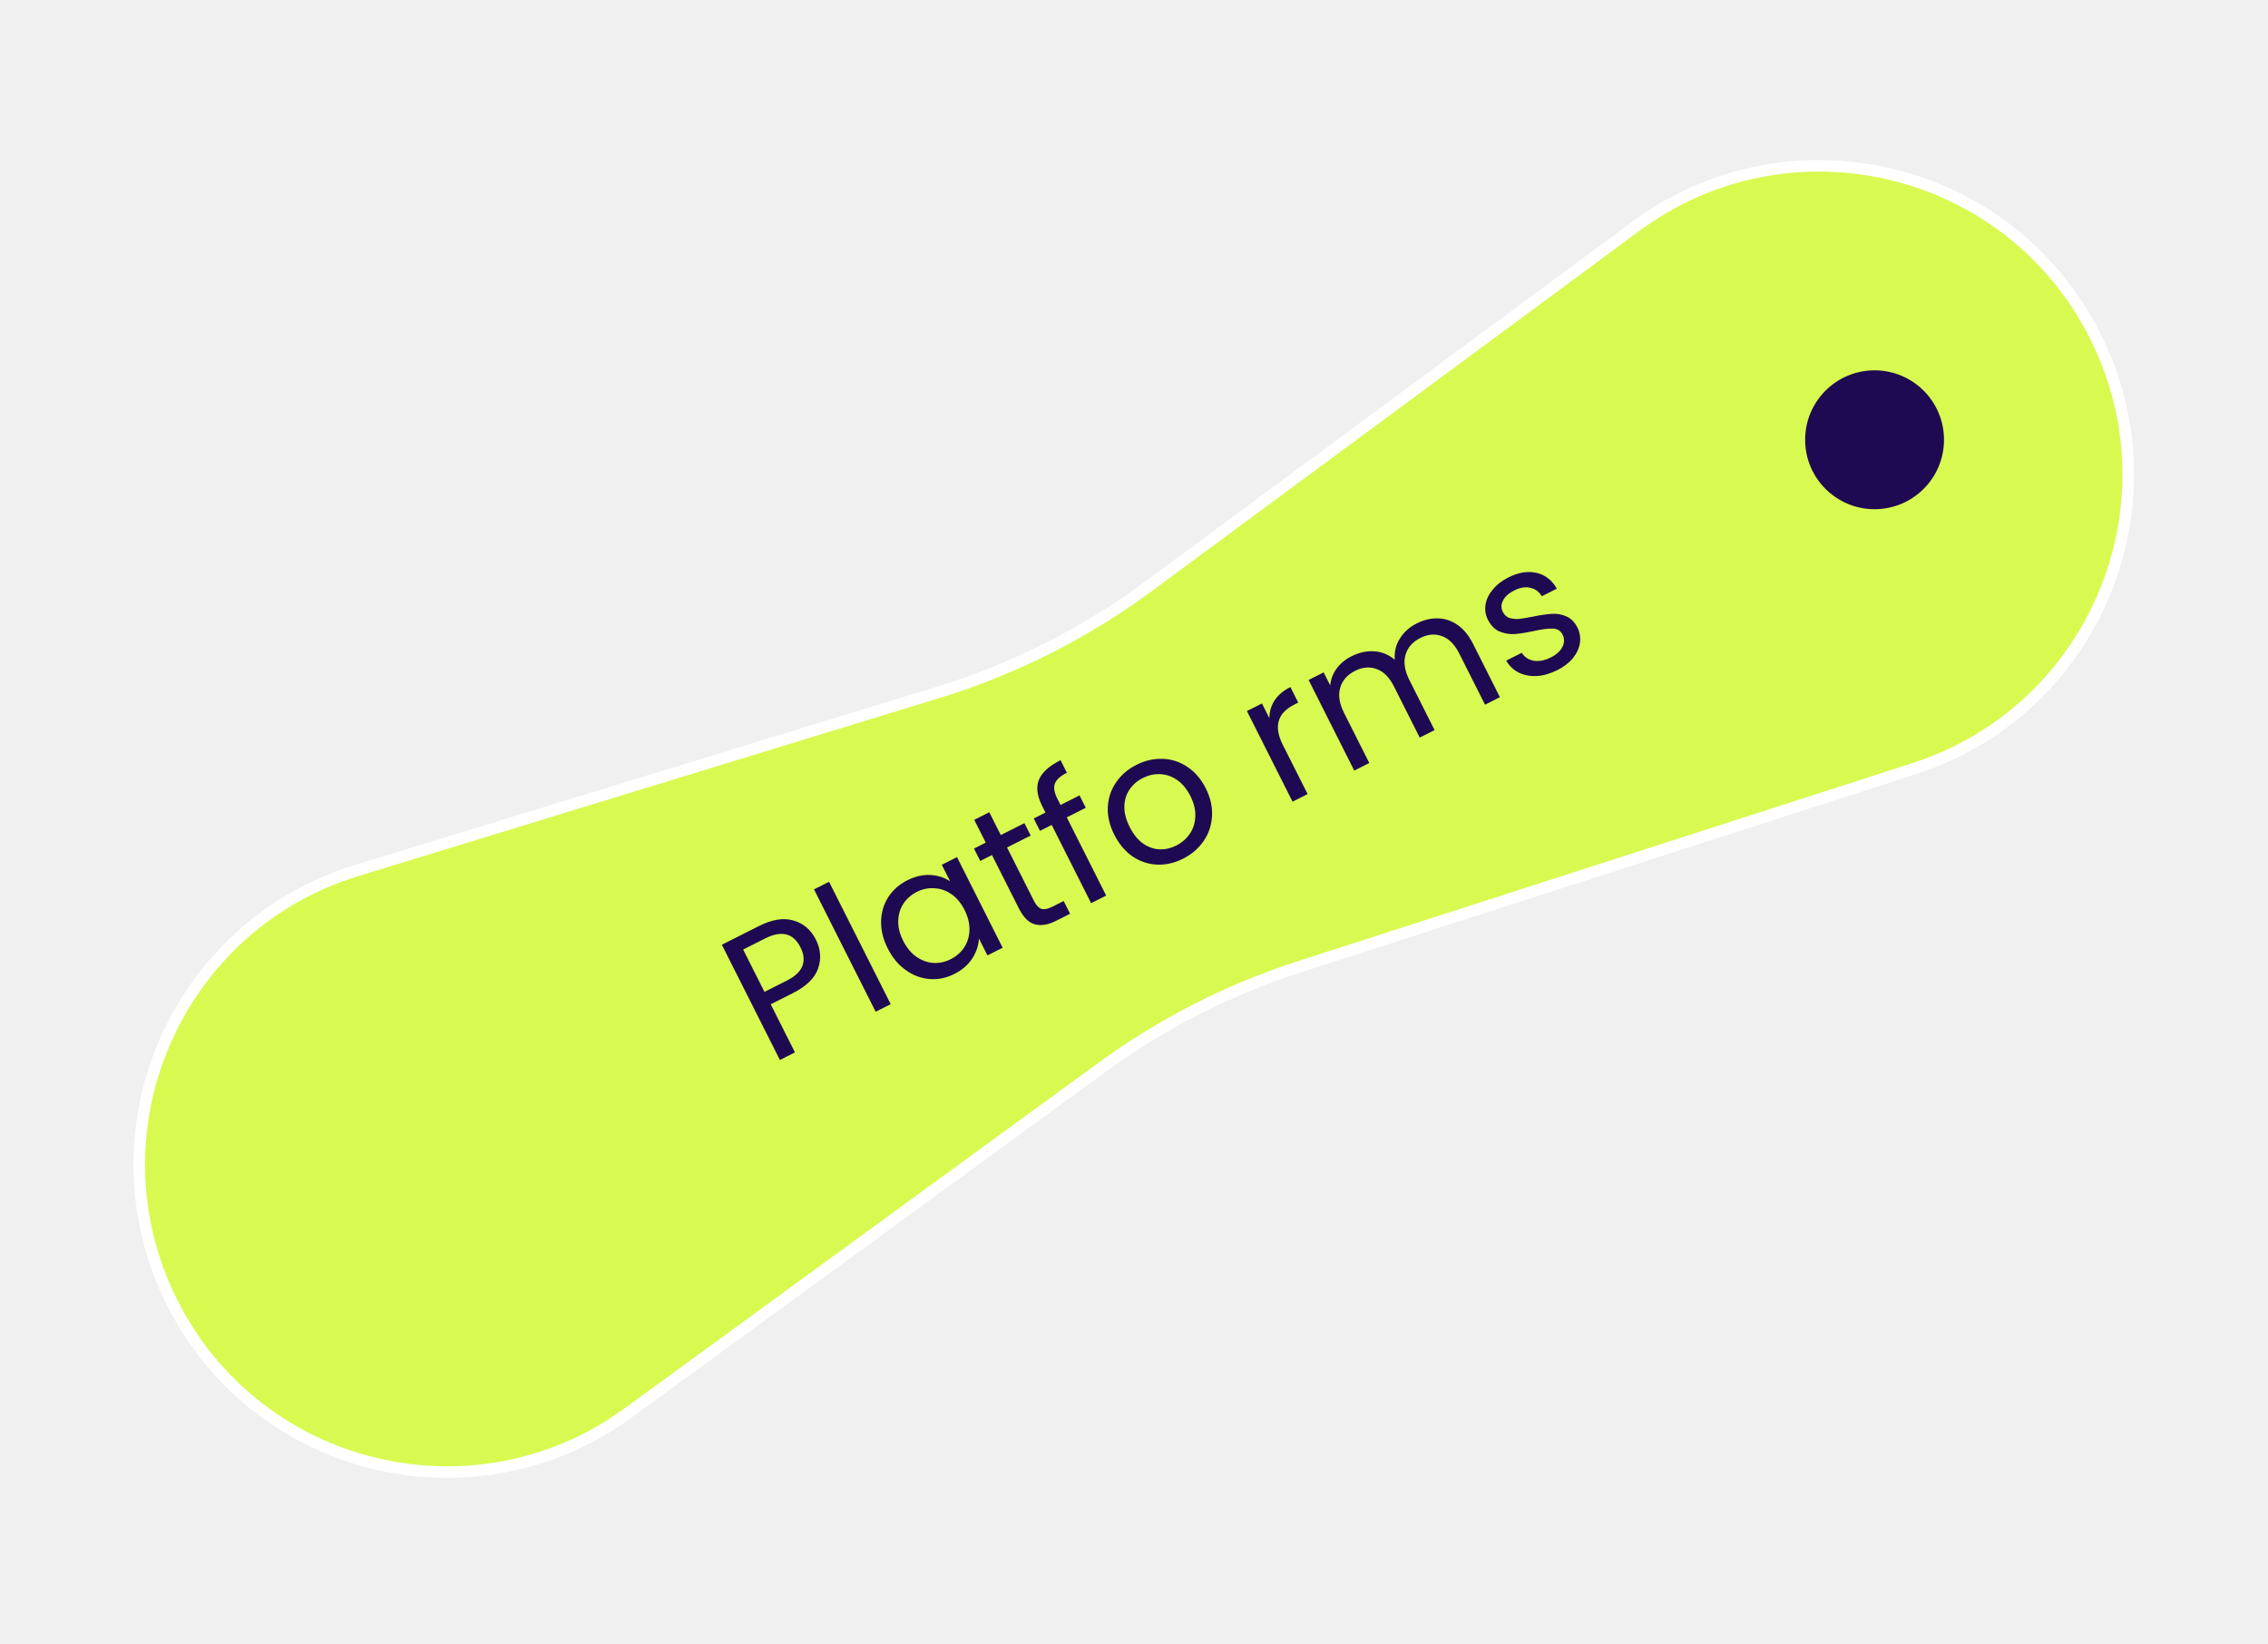
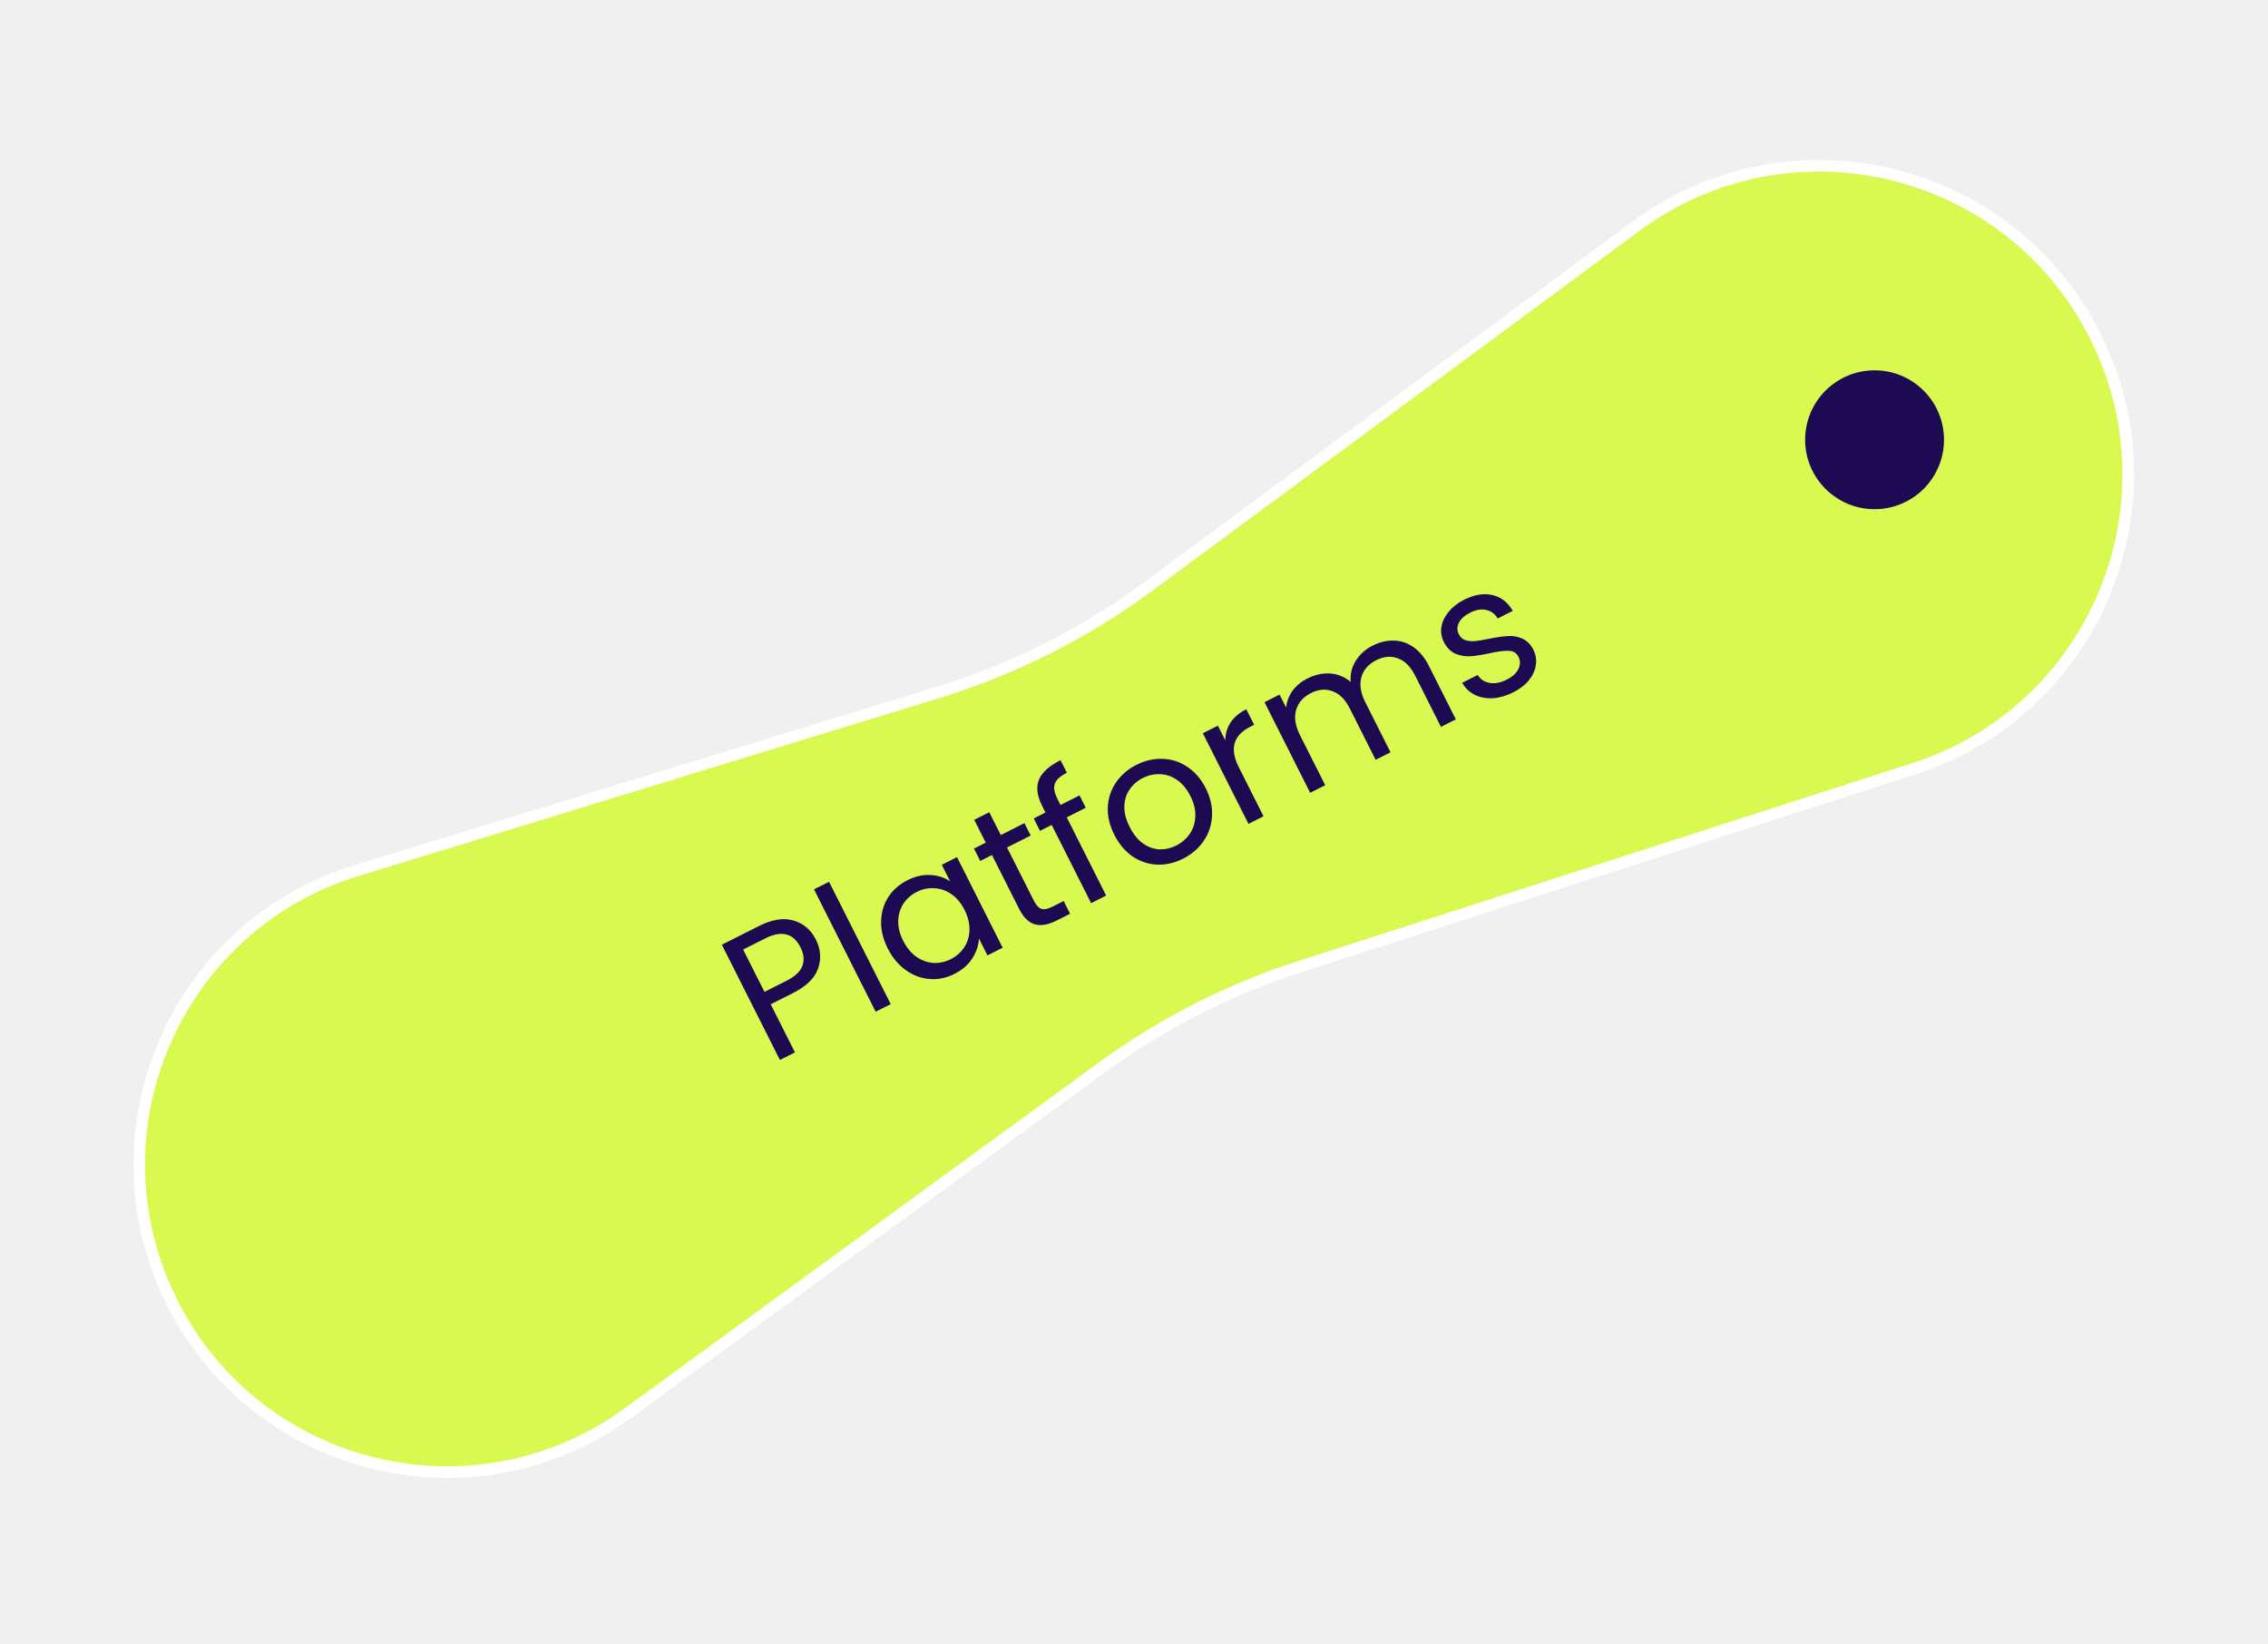
<svg xmlns="http://www.w3.org/2000/svg" width="196" height="142" viewBox="0 0 196 142" fill="none">
-   <path d="M14.89 112.584C7.48 97.878 15.093 80.042 30.838 75.219L81.028 59.845C87.58 57.839 93.744 54.733 99.256 50.662L141.369 19.555C154.672 9.729 173.617 14.244 181.058 29.013C188.429 43.642 181.002 61.399 165.41 66.423L112.33 83.526C106.206 85.499 100.436 88.437 95.238 92.228L54.278 122.097C41.026 131.761 22.27 127.231 14.89 112.584Z" fill="#D8FA50" stroke="white" />
-   <circle cx="162" cy="38.001" r="6" fill="#1E0A52" />
-   <path d="M70.509 81.196C70.927 82.024 70.989 82.859 70.695 83.7C70.407 84.526 69.682 85.231 68.52 85.817L66.605 86.782L68.7 90.94L67.4 91.595L62.382 81.636L65.597 80.016C66.721 79.449 67.71 79.291 68.565 79.541C69.429 79.787 70.077 80.338 70.509 81.196ZM67.98 84.745C68.704 84.381 69.158 83.955 69.342 83.468C69.527 82.98 69.473 82.446 69.18 81.865C68.561 80.636 67.546 80.377 66.137 81.087L64.222 82.052L66.065 85.71L67.98 84.745ZM71.647 76.197L76.975 86.771L75.674 87.426L70.347 76.852L71.647 76.197ZM76.718 81.955C76.315 81.155 76.124 80.373 76.145 79.61C76.162 78.837 76.368 78.142 76.761 77.526C77.165 76.904 77.715 76.418 78.41 76.068C79.096 75.723 79.766 75.57 80.419 75.611C81.073 75.652 81.636 75.834 82.11 76.157L81.39 74.728L82.704 74.066L86.649 81.896L85.335 82.558L84.6 81.101C84.574 81.688 84.38 82.263 84.019 82.827C83.663 83.377 83.147 83.822 82.47 84.163C81.775 84.513 81.06 84.659 80.325 84.599C79.59 84.539 78.905 84.281 78.269 83.825C77.633 83.369 77.116 82.746 76.718 81.955ZM83.355 78.629C83.058 78.038 82.679 77.584 82.22 77.266C81.761 76.948 81.269 76.777 80.745 76.755C80.225 76.719 79.722 76.823 79.236 77.067C78.75 77.312 78.365 77.65 78.08 78.08C77.795 78.51 77.644 79.004 77.626 79.562C77.609 80.121 77.749 80.695 78.047 81.286C78.349 81.886 78.732 82.35 79.196 82.677C79.655 82.996 80.144 83.173 80.664 83.21C81.18 83.237 81.68 83.128 82.166 82.883C82.652 82.638 83.037 82.301 83.322 81.871C83.612 81.426 83.765 80.925 83.783 80.366C83.795 79.799 83.653 79.22 83.355 78.629ZM87.028 73.231L89.353 77.847C89.545 78.228 89.763 78.458 90.006 78.539C90.245 78.609 90.564 78.544 90.965 78.342L91.922 77.86L92.476 78.96L91.305 79.551C90.581 79.915 89.954 80.022 89.424 79.871C88.894 79.72 88.437 79.264 88.053 78.502L85.727 73.886L84.713 74.397L84.173 73.326L85.187 72.815L84.194 70.843L85.494 70.188L86.488 72.159L88.531 71.13L89.071 72.202L87.028 73.231ZM93.833 69.802L92.19 70.63L95.595 77.389L94.294 78.044L90.889 71.286L89.875 71.797L89.335 70.725L90.349 70.214L90.069 69.657C89.627 68.78 89.529 68.029 89.775 67.404C90.026 66.764 90.652 66.192 91.652 65.688L92.199 66.774C91.628 67.062 91.28 67.38 91.157 67.728C91.039 68.063 91.11 68.487 91.369 69.001L91.65 69.559L93.293 68.731L93.833 69.802ZM102.234 74.205C101.5 74.575 100.75 74.744 99.981 74.713C99.223 74.677 98.519 74.441 97.868 74.004C97.223 73.553 96.696 72.922 96.288 72.113C95.885 71.312 95.702 70.521 95.737 69.739C95.778 68.942 96.017 68.23 96.454 67.604C96.886 66.968 97.473 66.463 98.216 66.089C98.959 65.715 99.715 65.543 100.483 65.574C101.246 65.596 101.953 65.825 102.603 66.262C103.263 66.694 103.797 67.314 104.204 68.124C104.612 68.934 104.791 69.74 104.741 70.541C104.696 71.328 104.453 72.042 104.011 72.683C103.569 73.323 102.977 73.831 102.234 74.205ZM101.658 73.062C102.125 72.827 102.508 72.497 102.807 72.071C103.106 71.646 103.269 71.151 103.296 70.588C103.333 70.021 103.192 69.422 102.876 68.794C102.559 68.165 102.166 67.694 101.698 67.381C101.229 67.067 100.742 66.906 100.237 66.898C99.726 66.881 99.237 66.99 98.771 67.225C98.294 67.465 97.911 67.795 97.622 68.216C97.337 68.622 97.186 69.105 97.168 69.663C97.151 70.221 97.301 70.814 97.617 71.443C97.939 72.081 98.324 72.562 98.774 72.885C99.233 73.203 99.713 73.373 100.214 73.396C100.71 73.409 101.191 73.297 101.658 73.062ZM109.699 62.059C109.702 61.496 109.851 60.985 110.145 60.527C110.449 60.063 110.906 59.678 111.516 59.37L112.192 60.714L111.849 60.886C110.392 61.621 110.062 62.778 110.858 64.36L113.004 68.618L111.703 69.273L107.758 61.443L109.058 60.788L109.699 62.059ZM122.433 53.87C123.043 53.563 123.65 53.418 124.256 53.435C124.857 53.443 125.423 53.629 125.954 53.995C126.484 54.361 126.932 54.906 127.297 55.629L129.622 60.245L128.336 60.893L126.104 56.463C125.711 55.682 125.216 55.185 124.619 54.972C124.026 54.745 123.402 54.797 122.744 55.128C122.068 55.469 121.64 55.959 121.461 56.599C121.277 57.229 121.391 57.954 121.804 58.773L123.978 63.088L122.692 63.736L120.46 59.307C120.067 58.526 119.572 58.029 118.975 57.816C118.382 57.589 117.758 57.641 117.1 57.972C116.424 58.313 115.996 58.803 115.817 59.443C115.633 60.073 115.747 60.798 116.16 61.617L118.334 65.932L117.034 66.587L113.089 58.757L114.389 58.102L114.958 59.231C115.008 58.691 115.193 58.204 115.511 57.769C115.839 57.329 116.265 56.977 116.789 56.714C117.446 56.382 118.102 56.237 118.755 56.278C119.409 56.319 120.004 56.563 120.539 57.01C120.48 56.347 120.626 55.736 120.977 55.176C121.328 54.617 121.814 54.182 122.433 53.87ZM134.592 57.902C133.992 58.204 133.403 58.376 132.826 58.416C132.244 58.446 131.724 58.35 131.265 58.127C130.802 57.895 130.436 57.547 130.167 57.086L131.511 56.409C131.745 56.78 132.087 57.008 132.536 57.093C132.994 57.172 133.49 57.078 134.023 56.809C134.519 56.559 134.854 56.253 135.029 55.89C135.205 55.527 135.209 55.179 135.041 54.845C134.868 54.502 134.588 54.327 134.202 54.318C133.811 54.3 133.255 54.371 132.535 54.531C131.877 54.671 131.324 54.759 130.876 54.794C130.432 54.814 130 54.739 129.58 54.569C129.165 54.384 128.83 54.039 128.575 53.534C128.374 53.134 128.308 52.707 128.378 52.254C128.448 51.8 128.654 51.368 128.997 50.957C129.334 50.536 129.784 50.184 130.346 49.901C131.213 49.464 132.023 49.331 132.777 49.5C133.532 49.669 134.12 50.126 134.542 50.868L133.241 51.523C133.007 51.128 132.674 50.884 132.245 50.789C131.825 50.691 131.362 50.768 130.857 51.023C130.39 51.258 130.069 51.545 129.894 51.884C129.718 52.224 129.712 52.555 129.875 52.879C130.005 53.136 130.194 53.31 130.442 53.4C130.695 53.475 130.972 53.503 131.273 53.483C131.578 53.449 131.985 53.381 132.496 53.279C133.134 53.148 133.668 53.07 134.098 53.045C134.522 53.01 134.933 53.078 135.329 53.249C135.735 53.414 136.063 53.733 136.312 54.205C136.528 54.633 136.604 55.079 136.538 55.542C136.473 56.005 136.271 56.447 135.934 56.867C135.601 57.274 135.154 57.619 134.592 57.902Z" fill="#1E0A52" />
+   <path d="M14.89 112.583C7.48 97.877 15.093 80.042 30.838 75.219L81.028 59.845C87.58 57.838 93.744 54.732 99.256 50.661L141.369 19.554C154.672 9.728 173.617 14.243 181.058 29.012C188.429 43.642 181.002 61.398 165.41 66.422L112.33 83.525C106.206 85.499 100.437 88.436 95.239 92.226L54.278 122.097C41.026 131.76 22.27 127.23 14.89 112.583Z" fill="#D8FA50" stroke="white" />
+   <circle cx="162" cy="38" r="6" fill="#1E0A52" />
+   <path d="M70.509 81.195C70.927 82.024 70.989 82.858 70.695 83.699C70.407 84.525 69.682 85.231 68.52 85.816L66.605 86.781L68.7 90.939L67.4 91.594L62.382 81.635L65.597 80.015C66.721 79.449 67.71 79.291 68.565 79.541C69.429 79.786 70.077 80.338 70.509 81.195ZM67.98 84.745C68.704 84.38 69.158 83.954 69.342 83.467C69.527 82.98 69.473 82.445 69.18 81.864C68.561 80.636 67.546 80.376 66.137 81.087L64.222 82.051L66.065 85.709L67.98 84.745ZM71.647 76.196L76.975 86.77L75.674 87.425L70.347 76.851L71.647 76.196ZM76.718 81.954C76.315 81.154 76.124 80.373 76.145 79.609C76.162 78.836 76.368 78.142 76.761 77.525C77.165 76.904 77.715 76.418 78.41 76.067C79.096 75.722 79.766 75.57 80.419 75.611C81.073 75.651 81.636 75.833 82.11 76.156L81.39 74.727L82.704 74.065L86.649 81.895L85.335 82.558L84.6 81.1C84.574 81.687 84.38 82.263 84.019 82.826C83.663 83.376 83.147 83.821 82.47 84.162C81.775 84.513 81.06 84.658 80.325 84.598C79.59 84.538 78.905 84.28 78.269 83.824C77.633 83.368 77.116 82.745 76.718 81.954ZM83.355 78.628C83.058 78.038 82.679 77.583 82.22 77.265C81.761 76.947 81.269 76.777 80.745 76.754C80.225 76.718 79.722 76.822 79.236 77.067C78.75 77.311 78.365 77.649 78.08 78.079C77.795 78.509 77.644 79.004 77.626 79.562C77.609 80.12 77.749 80.694 78.047 81.285C78.349 81.885 78.732 82.349 79.196 82.677C79.655 82.995 80.144 83.172 80.664 83.209C81.18 83.236 81.68 83.127 82.166 82.882C82.652 82.638 83.037 82.3 83.322 81.87C83.612 81.425 83.765 80.924 83.783 80.366C83.795 79.798 83.653 79.219 83.355 78.628ZM87.028 73.231L89.353 77.846C89.545 78.227 89.763 78.457 90.006 78.538C90.245 78.609 90.564 78.543 90.965 78.342L91.922 77.859L92.476 78.96L91.305 79.55C90.581 79.915 89.954 80.022 89.424 79.871C88.894 79.719 88.437 79.263 88.053 78.501L85.727 73.886L84.713 74.397L84.173 73.325L85.187 72.814L84.194 70.842L85.494 70.187L86.488 72.159L88.531 71.129L89.071 72.201L87.028 73.231ZM93.833 69.802L92.19 70.63L95.595 77.388L94.294 78.043L90.889 71.285L89.875 71.796L89.335 70.724L90.349 70.213L90.069 69.656C89.627 68.779 89.529 68.028 89.775 67.403C90.026 66.763 90.652 66.191 91.652 65.687L92.199 66.773C91.628 67.061 91.28 67.379 91.157 67.728C91.039 68.062 91.11 68.486 91.369 69.001L91.65 69.558L93.293 68.73L93.833 69.802ZM102.234 74.204C101.5 74.574 100.75 74.743 99.981 74.712C99.223 74.677 98.519 74.44 97.868 74.003C97.223 73.552 96.696 72.922 96.288 72.112C95.885 71.312 95.702 70.52 95.737 69.738C95.778 68.941 96.017 68.23 96.454 67.603C96.886 66.968 97.473 66.463 98.216 66.088C98.959 65.714 99.715 65.542 100.483 65.573C101.246 65.595 101.953 65.824 102.603 66.261C103.263 66.693 103.797 67.314 104.204 68.124C104.612 68.933 104.791 69.739 104.741 70.54C104.696 71.328 104.453 72.042 104.011 72.682C103.569 73.323 102.977 73.83 102.234 74.204ZM101.658 73.061C102.125 72.826 102.508 72.496 102.807 72.07C103.106 71.645 103.269 71.151 103.296 70.588C103.333 70.02 103.192 69.422 102.876 68.793C102.559 68.164 102.166 67.693 101.698 67.38C101.229 67.067 100.742 66.906 100.237 66.898C99.726 66.88 99.237 66.989 98.771 67.224C98.294 67.464 97.911 67.795 97.622 68.215C97.337 68.622 97.186 69.104 97.168 69.662C97.151 70.22 97.301 70.814 97.617 71.442C97.939 72.081 98.324 72.561 98.774 72.884C99.233 73.202 99.713 73.373 100.214 73.395C100.71 73.408 101.191 73.297 101.658 73.061ZM105.89 63.978C105.893 63.415 106.041 62.904 106.336 62.445C106.64 61.982 107.096 61.596 107.706 61.289L108.383 62.632L108.04 62.805C106.582 63.539 106.252 64.697 107.049 66.278L109.194 70.536L107.894 71.192L103.949 63.361L105.249 62.706L105.89 63.978ZM118.623 55.788C119.233 55.481 119.841 55.336 120.447 55.353C121.048 55.361 121.614 55.548 122.144 55.914C122.675 56.279 123.123 56.824 123.487 57.548L125.813 62.163L124.527 62.811L122.295 58.382C121.901 57.601 121.406 57.104 120.809 56.891C120.217 56.664 119.592 56.716 118.935 57.047C118.259 57.388 117.831 57.878 117.652 58.518C117.467 59.148 117.582 59.873 117.995 60.692L120.169 65.007L118.883 65.655L116.651 61.225C116.257 60.444 115.762 59.947 115.165 59.734C114.573 59.507 113.948 59.559 113.291 59.891C112.615 60.231 112.187 60.722 112.007 61.361C111.823 61.992 111.938 62.716 112.35 63.535L114.525 67.851L113.224 68.506L109.279 60.676L110.579 60.02L111.148 61.149C111.199 60.61 111.384 60.123 111.702 59.688C112.03 59.248 112.455 58.896 112.979 58.632C113.637 58.301 114.292 58.156 114.946 58.197C115.599 58.238 116.194 58.481 116.73 58.928C116.67 58.265 116.816 57.654 117.168 57.095C117.519 56.536 118.004 56.1 118.623 55.788ZM130.783 59.821C130.182 60.123 129.594 60.294 129.017 60.334C128.435 60.364 127.915 60.268 127.456 60.045C126.993 59.813 126.627 59.466 126.358 59.004L127.701 58.327C127.936 58.699 128.278 58.927 128.726 59.011C129.185 59.091 129.68 58.996 130.214 58.728C130.709 58.478 131.045 58.172 131.22 57.809C131.395 57.446 131.399 57.097 131.231 56.764C131.058 56.421 130.779 56.245 130.392 56.237C130.001 56.219 129.446 56.29 128.726 56.45C128.068 56.59 127.515 56.678 127.066 56.712C126.623 56.733 126.191 56.658 125.771 56.487C125.355 56.303 125.02 55.958 124.766 55.453C124.564 55.053 124.498 54.626 124.569 54.173C124.639 53.719 124.845 53.287 125.187 52.876C125.525 52.455 125.974 52.103 126.536 51.819C127.403 51.383 128.214 51.249 128.968 51.419C129.722 51.588 130.31 52.044 130.732 52.787L129.432 53.442C129.197 53.047 128.865 52.802 128.435 52.708C128.015 52.609 127.553 52.687 127.048 52.941C126.581 53.177 126.26 53.464 126.084 53.803C125.909 54.142 125.903 54.474 126.066 54.798C126.196 55.055 126.385 55.228 126.633 55.318C126.886 55.394 127.163 55.422 127.463 55.402C127.768 55.367 128.176 55.299 128.686 55.197C129.325 55.067 129.859 54.989 130.288 54.964C130.713 54.929 131.123 54.997 131.52 55.167C131.926 55.333 132.253 55.652 132.503 56.123C132.719 56.552 132.794 56.998 132.729 57.461C132.663 57.923 132.462 58.365 132.125 58.786C131.792 59.193 131.345 59.538 130.783 59.821Z" fill="#1E0A52" />
</svg>
